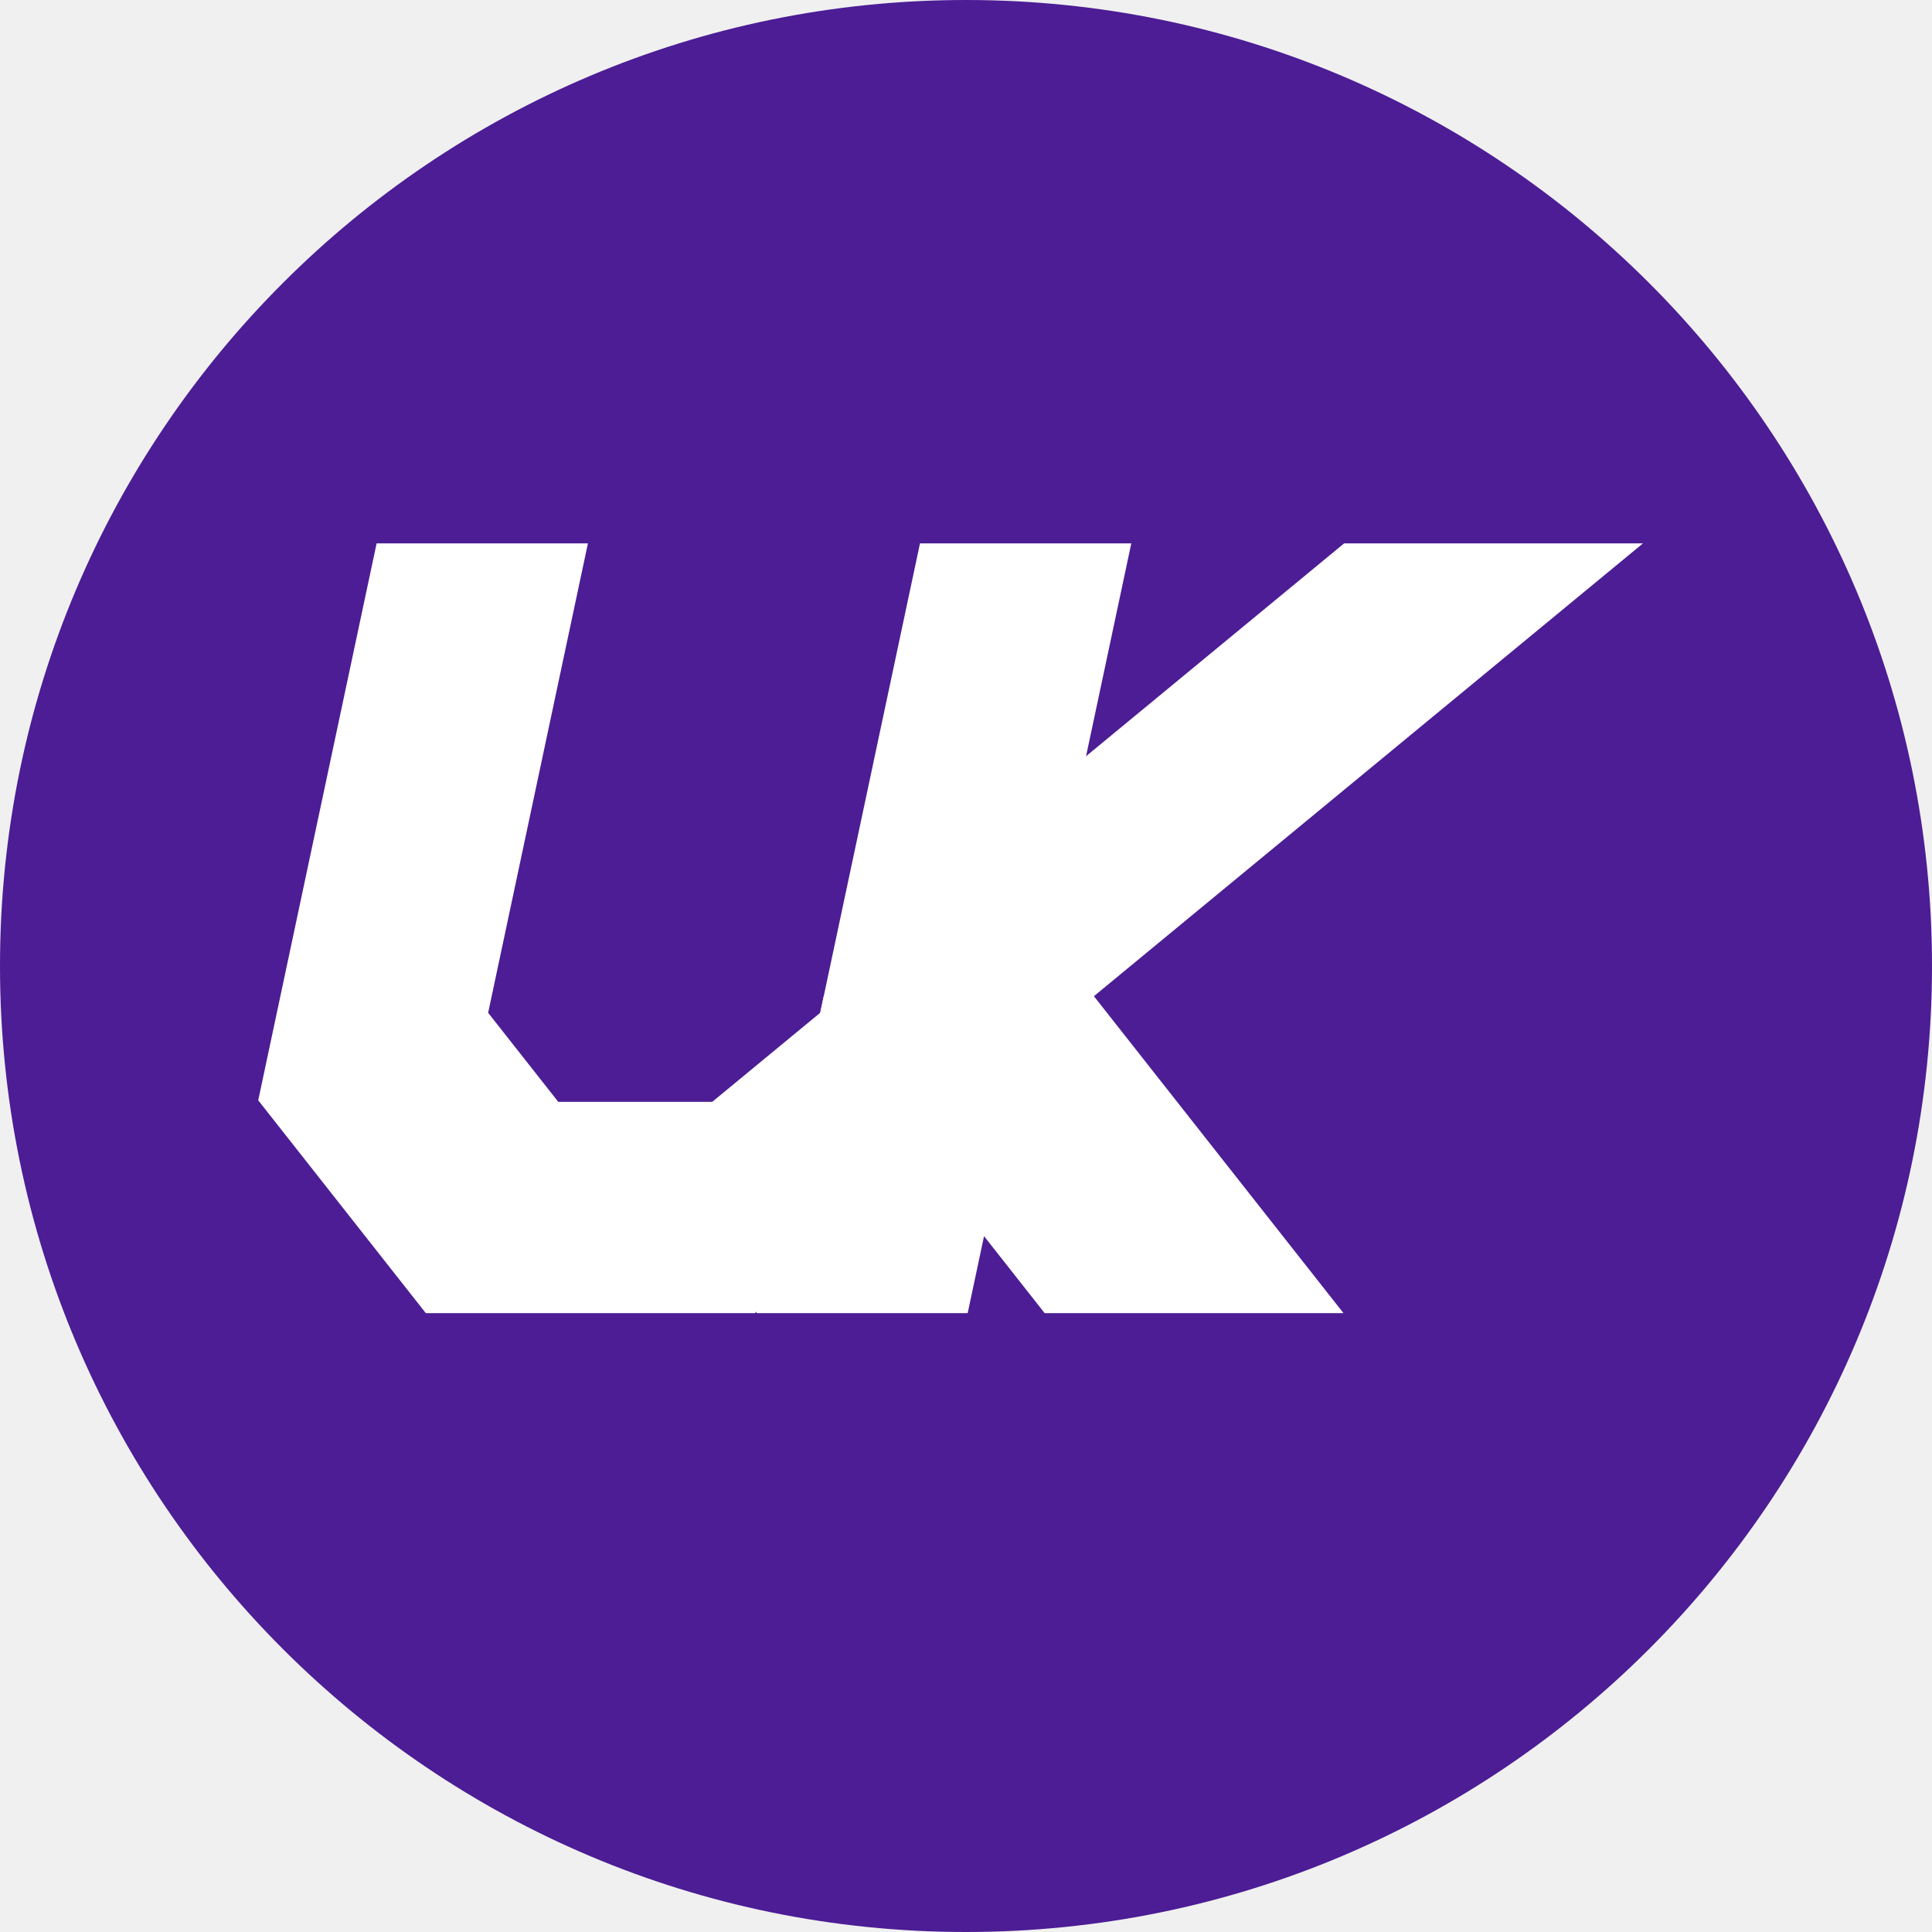
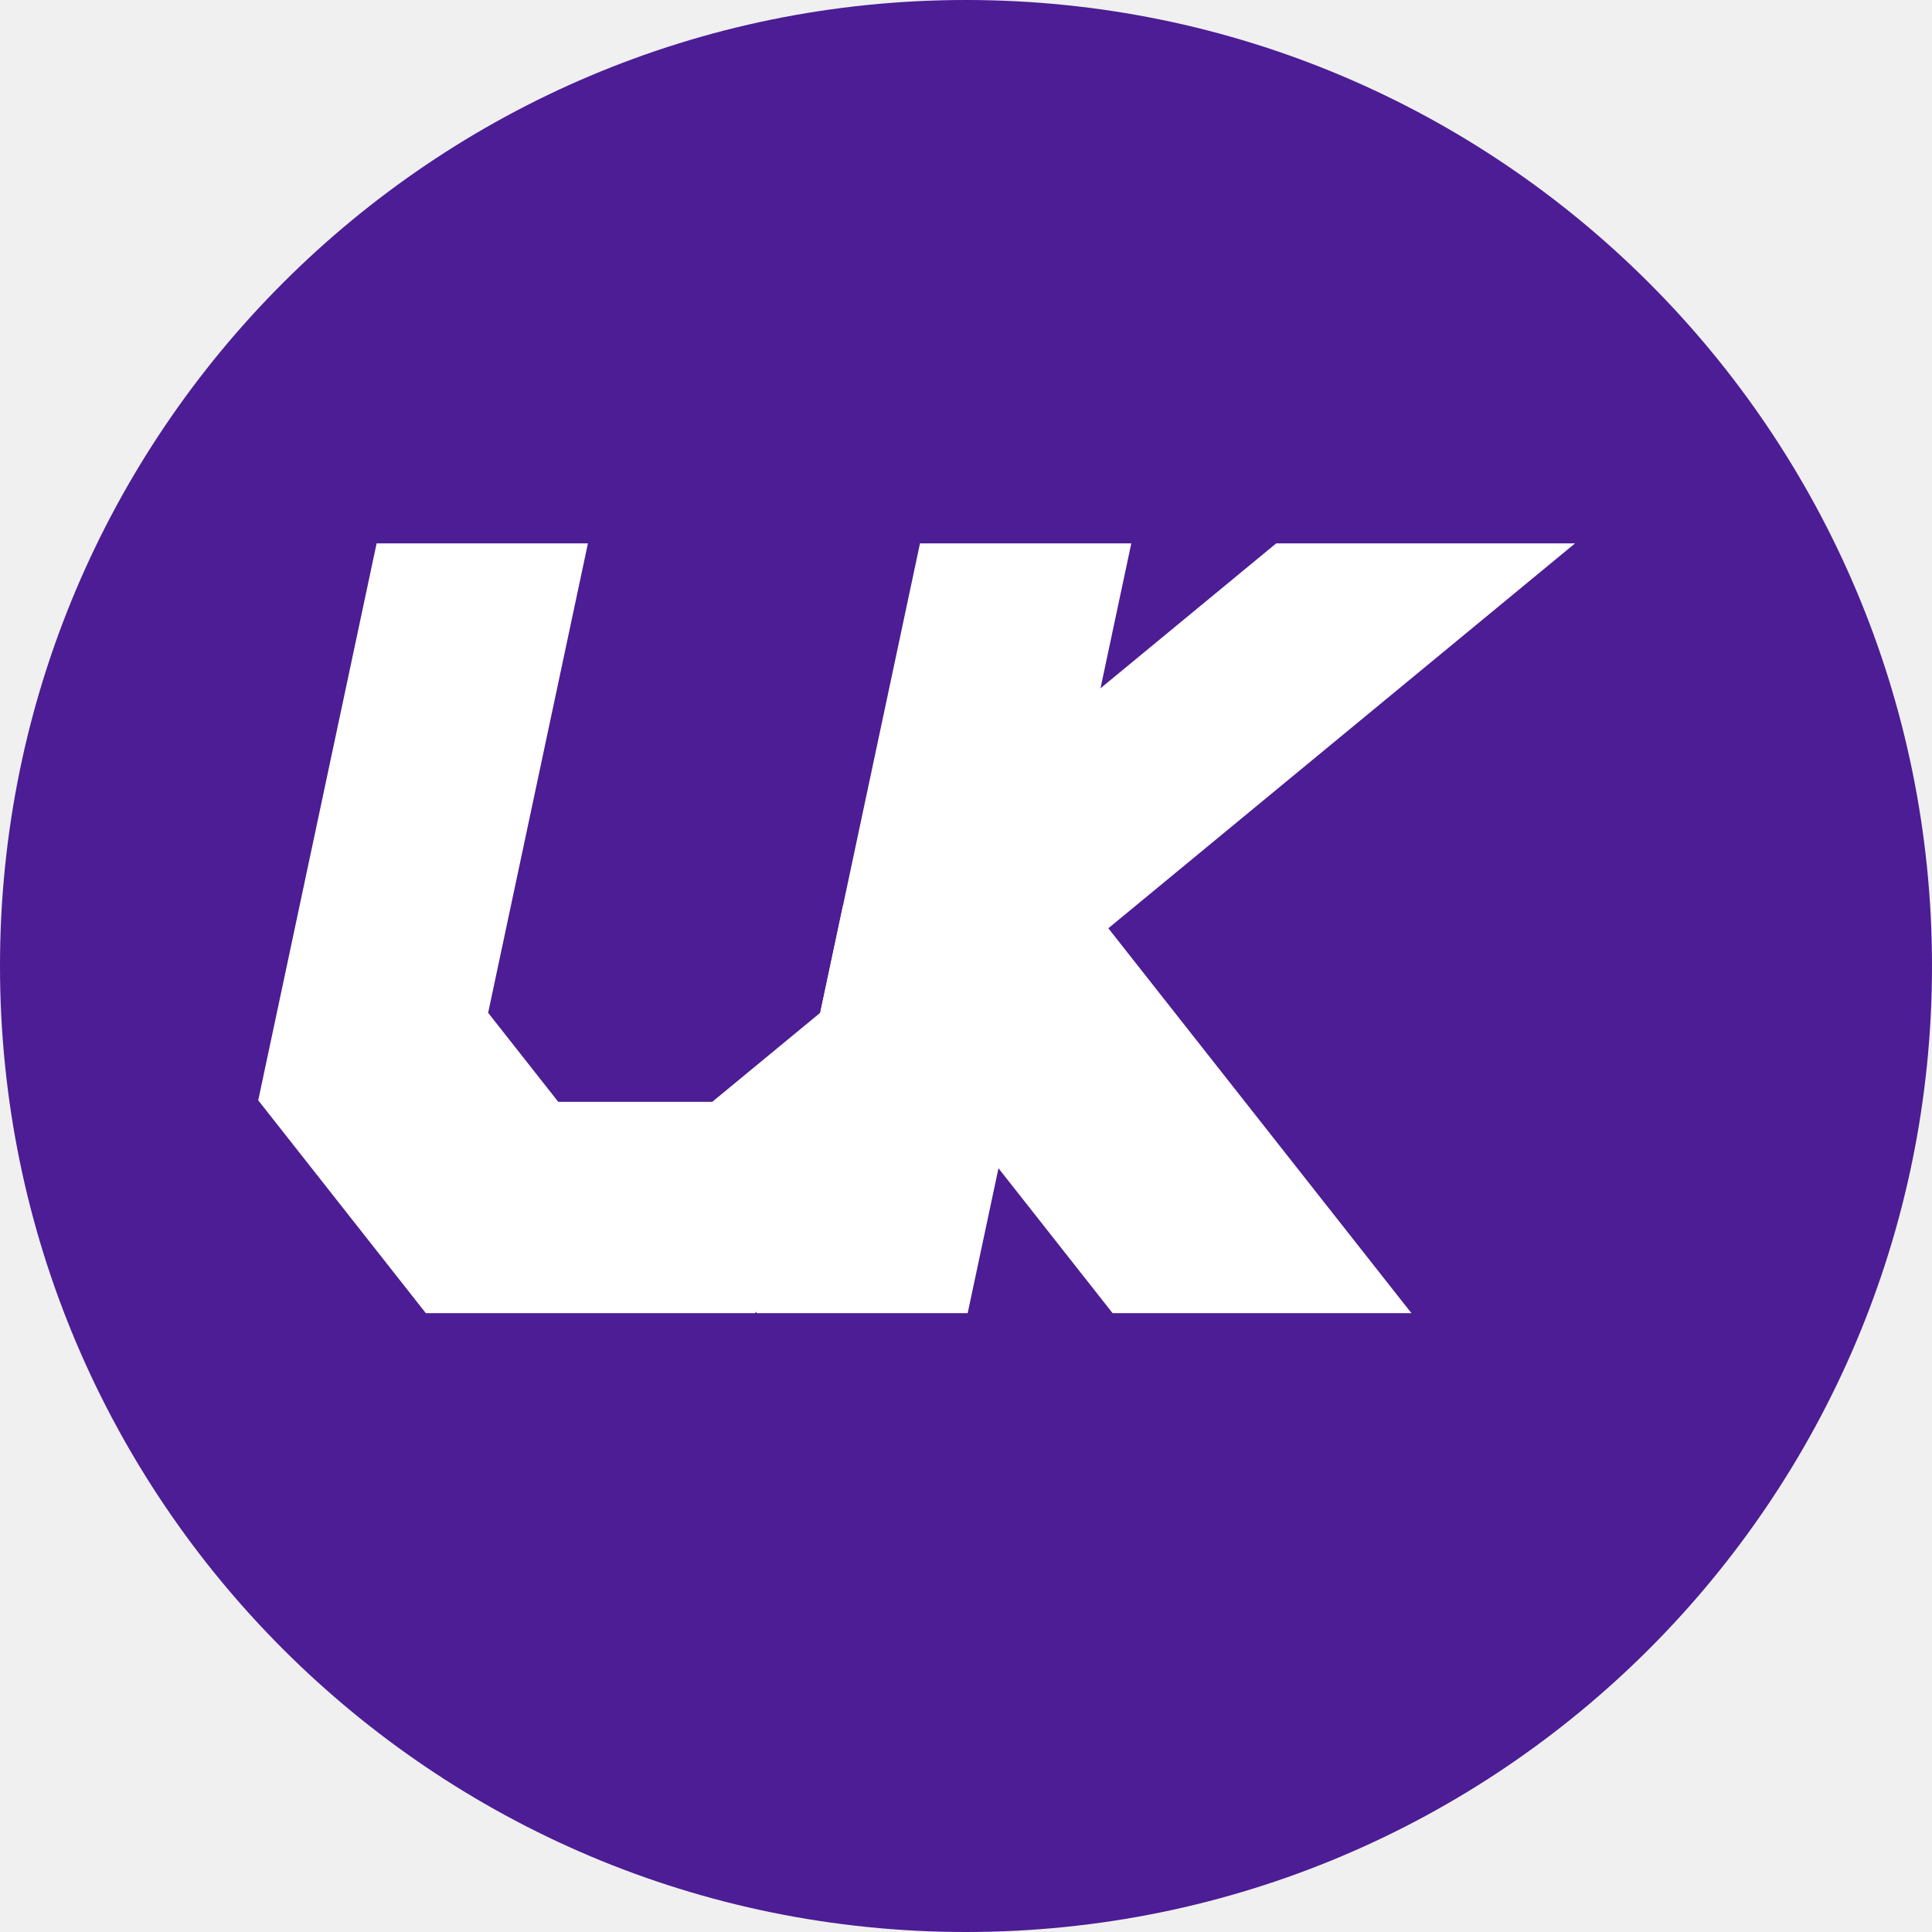
<svg xmlns="http://www.w3.org/2000/svg" viewBox="0 0 64 64" width="64" height="64">
  <defs>
    <clipPath id="uheight">
      <rect x="0" y="18" width="64" height="25.5" />
    </clipPath>
  </defs>
  <circle cx="32" cy="32" r="32" fill="#4c1d95" />
  <g transform="translate(32,32) skewX(-12) translate(-34,-32)" stroke="#ffffff" stroke-width="7" stroke-linecap="butt" stroke-linejoin="miter" fill="none">
    <path d="M15,18 v17 l5,5 h8 l5,-5 v-17" />
    <g clip-path="url(#uheight)">
-       <line x1="33" y1="33" x2="33" y2="48" />
-       <path d="M33.5,33 L52,14.5" />
-       <path d="M33.5,33 L52,51.5" />
+       <line x1="33" y1="30" x2="33" y2="48" />
+       <path d="M33.5,30.75 L52,12.25" />
+       <path d="M33.5,30.75 L52,49.25" />
    </g>
  </g>
</svg>
